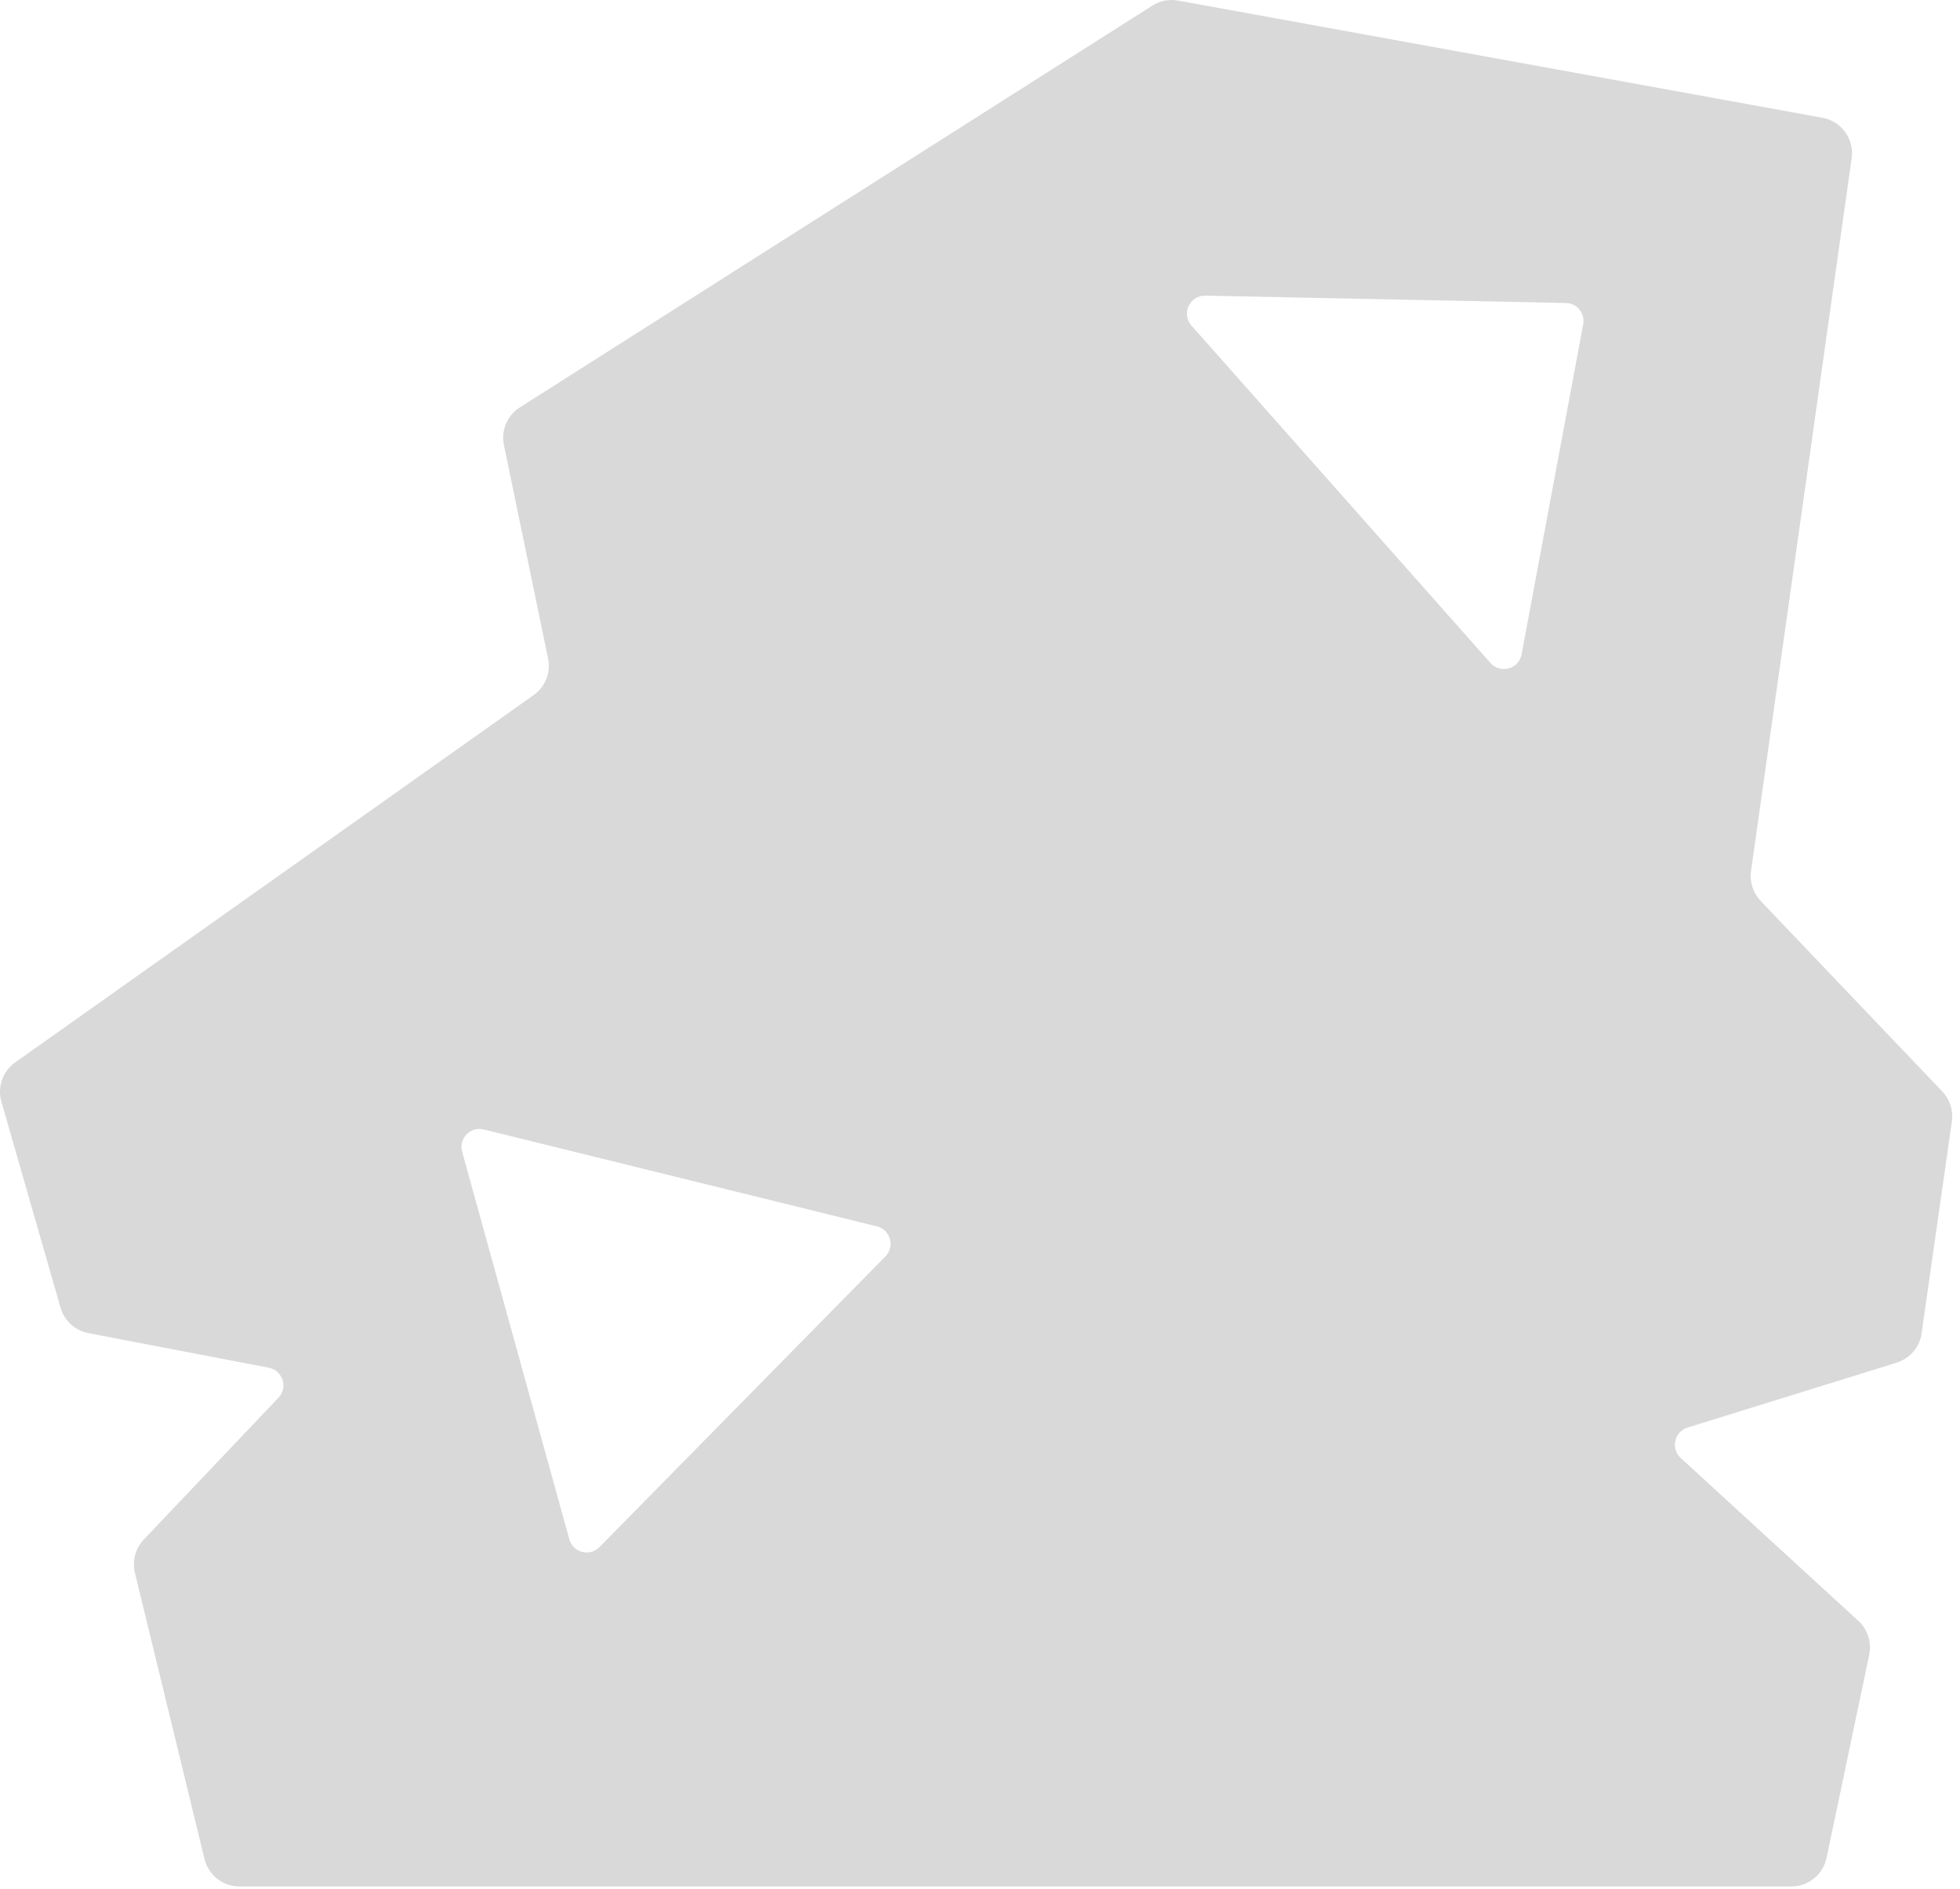
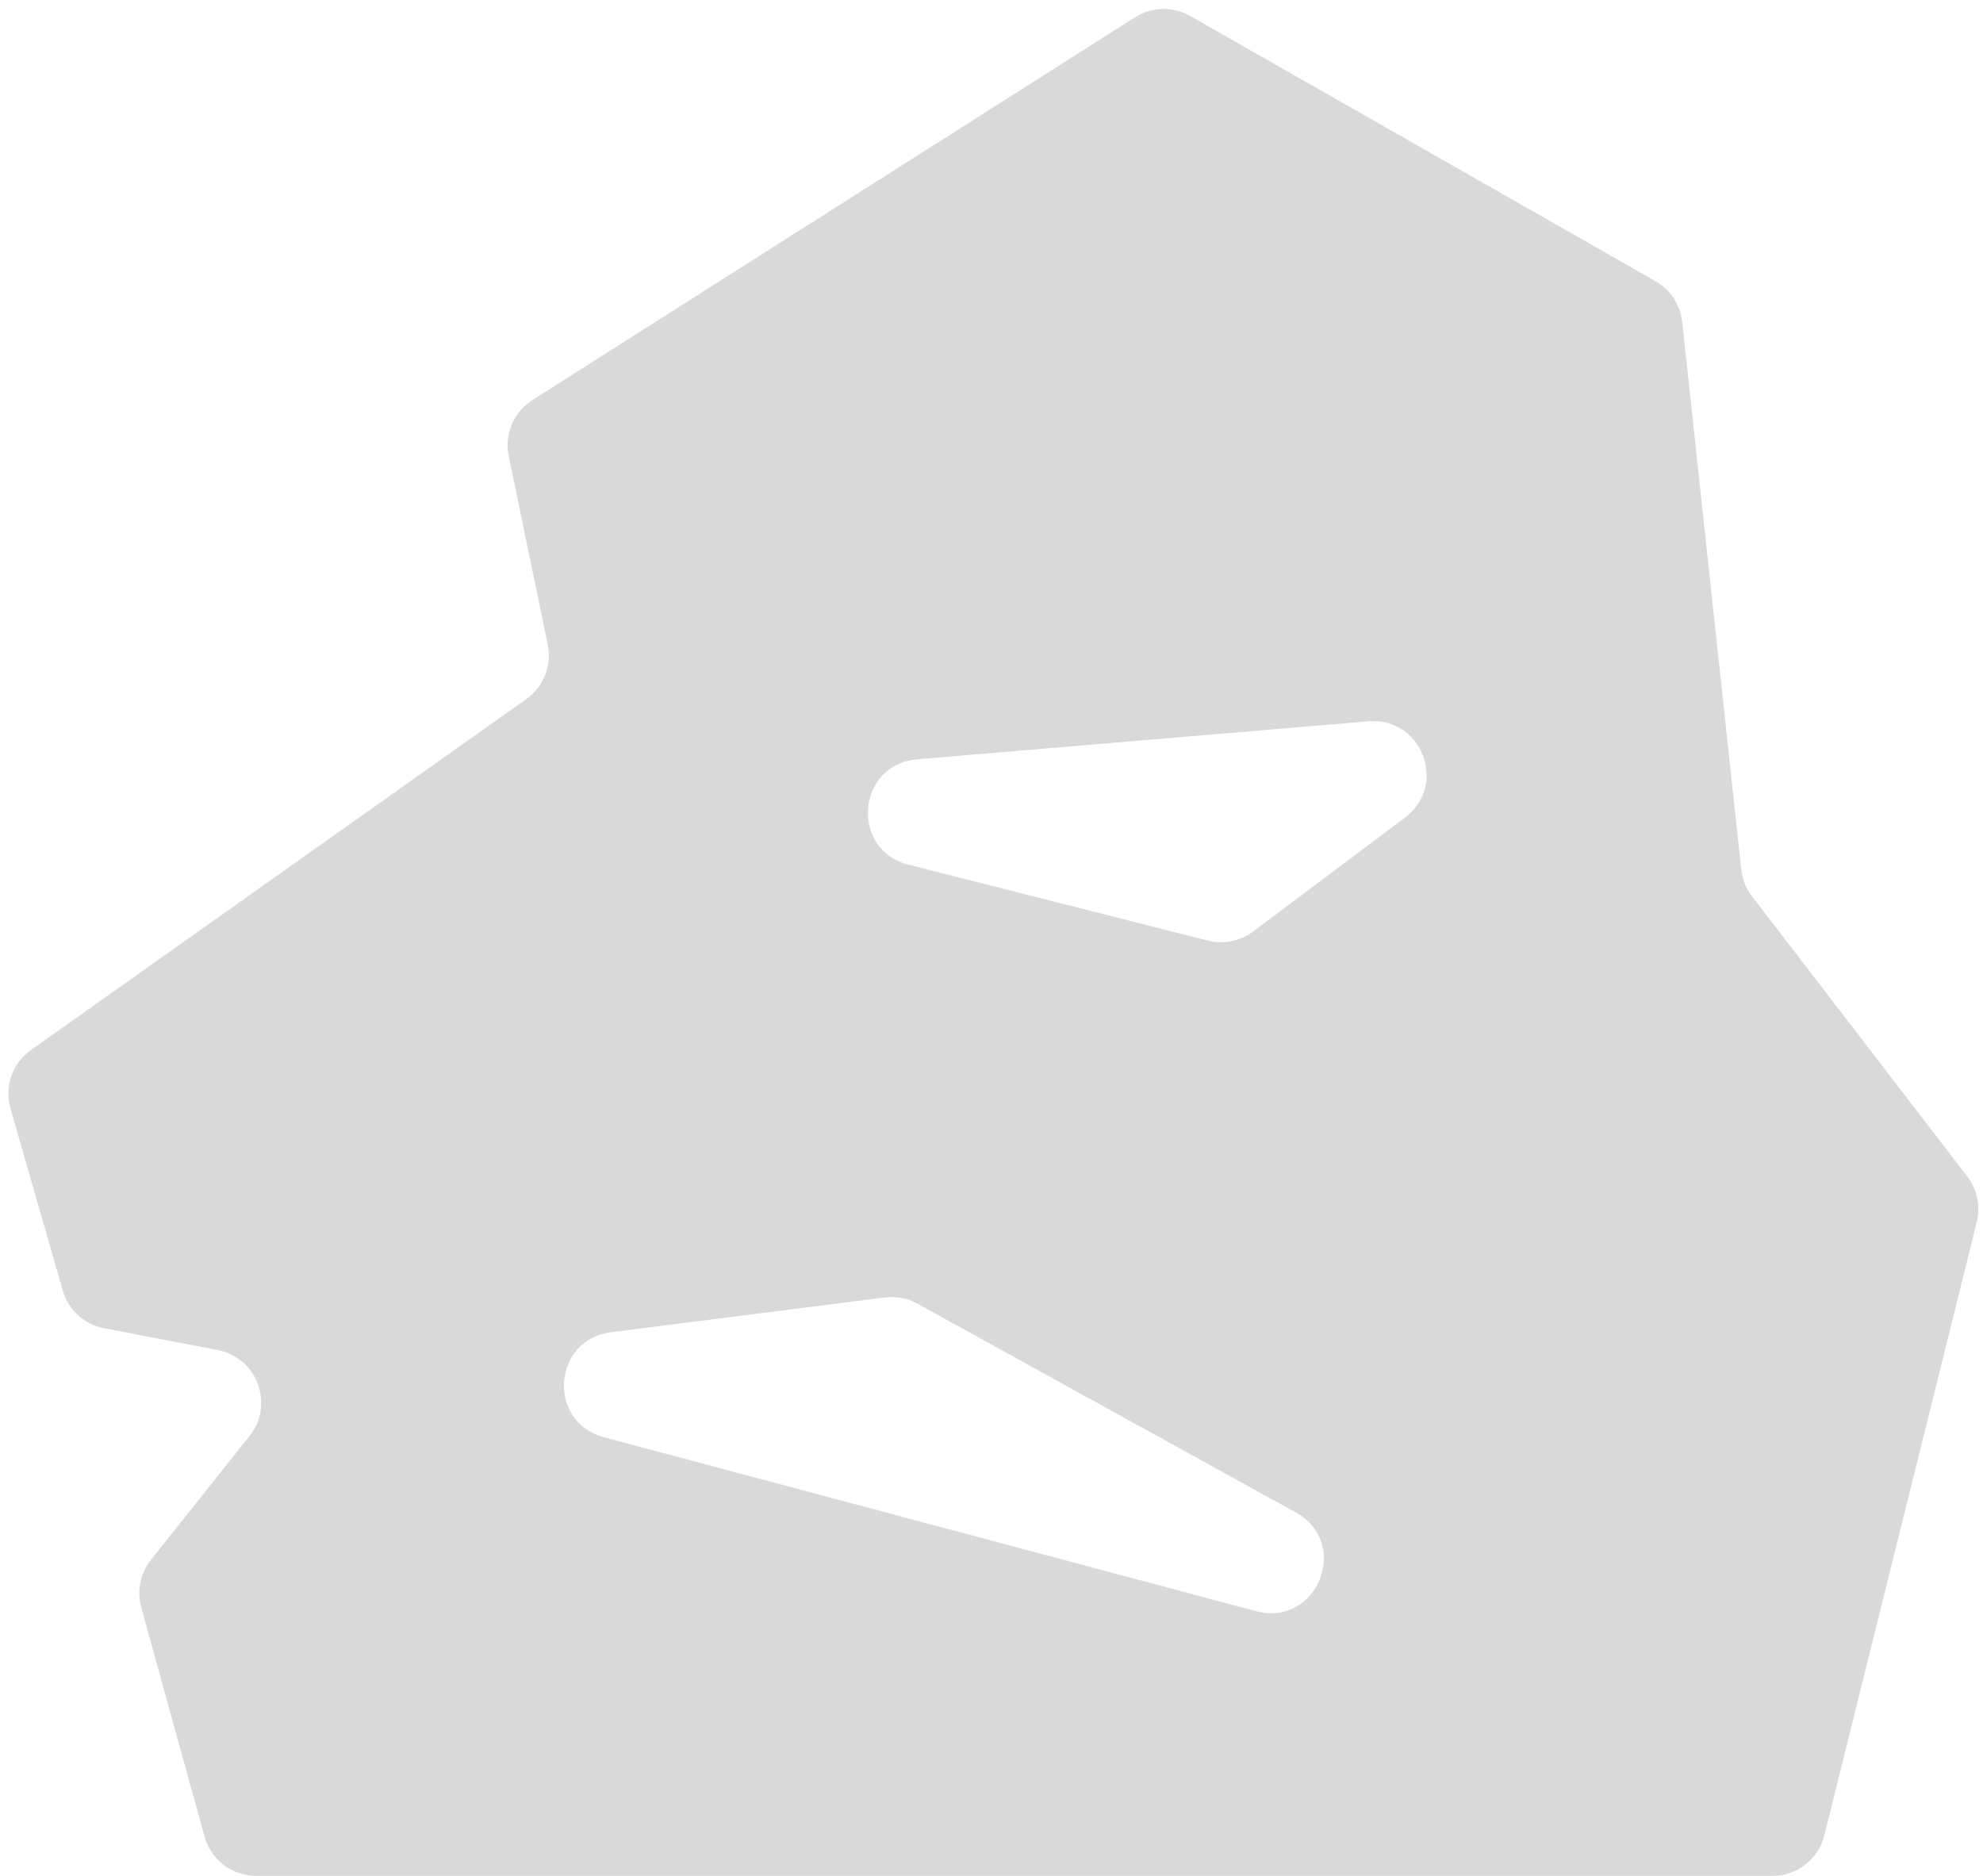
- <svg xmlns="http://www.w3.org/2000/svg" width="109" height="105" viewBox="0 0 109 105" fill="none">
-   <path fill-rule="evenodd" clip-rule="evenodd" d="M0.844 59.072C0.151 59.563 -0.156 60.439 0.078 61.256L3.367 72.711C3.575 73.436 4.172 73.982 4.912 74.124L14.947 76.048C15.724 76.197 16.029 77.145 15.484 77.719L7.995 85.602C7.527 86.095 7.341 86.791 7.502 87.452L11.373 103.365C11.591 104.261 12.393 104.892 13.316 104.892H99.621C100.567 104.892 101.383 104.229 101.578 103.304L103.952 92.008C104.097 91.316 103.867 90.6 103.346 90.122L93.47 81.069C92.901 80.547 93.112 79.605 93.849 79.376L105.478 75.767C106.216 75.538 106.756 74.905 106.865 74.14L108.549 62.353C108.636 61.746 108.44 61.133 108.017 60.69L97.912 50.093C97.49 49.651 97.294 49.039 97.379 48.433L102.975 8.796C103.126 7.733 102.409 6.741 101.353 6.548L65.514 0.032C65.019 -0.058 64.508 0.042 64.084 0.312L28.91 22.652C28.208 23.097 27.856 23.931 28.024 24.745L30.479 36.611C30.64 37.389 30.325 38.189 29.677 38.648L0.844 59.072ZM26.903 62.801C26.16 62.618 25.496 63.302 25.7 64.039L31.662 85.587C31.868 86.329 32.799 86.57 33.339 86.021L49.239 69.86C49.783 69.308 49.519 68.374 48.766 68.188L26.903 62.801ZM82.888 36.862C83.44 37.485 84.467 37.2 84.619 36.383L88.046 18.03C88.159 17.423 87.7 16.859 87.083 16.847L67.028 16.439C66.156 16.421 65.681 17.45 66.259 18.102L82.888 36.862Z" fill="#D9D9D9" />
+ <svg xmlns="http://www.w3.org/2000/svg" width="111" height="105" viewBox="0 0 111 105" fill="none">
+   <path fill-rule="evenodd" clip-rule="evenodd" d="M1.737 58.77C0.696 59.507 0.236 60.82 0.587 62.046L3.511 72.228C3.823 73.315 4.719 74.134 5.829 74.347L12.185 75.566C14.4 75.99 15.372 78.617 13.966 80.381L8.452 87.305C7.854 88.056 7.651 89.047 7.907 89.973L11.45 102.799C11.809 104.099 12.992 105 14.341 105H99.212C100.59 105 101.791 104.061 102.123 102.723L110.651 68.404C110.872 67.517 110.676 66.578 110.119 65.853L98.071 50.168C97.735 49.731 97.526 49.21 97.467 48.662L94.164 18.025C94.061 17.067 93.504 16.217 92.668 15.74L66.627 0.895C65.662 0.344 64.471 0.373 63.533 0.969L29.807 22.389C28.754 23.058 28.225 24.308 28.477 25.529L30.66 36.078C30.902 37.246 30.429 38.445 29.456 39.134L1.737 58.77ZM34.191 74.571C30.925 74.986 30.615 79.597 33.797 80.446L70.315 90.184C73.736 91.096 75.637 86.369 72.538 84.659L51.357 72.973C50.8 72.665 50.16 72.543 49.529 72.623L34.191 74.571ZM67.61 52.648C68.489 52.87 69.422 52.684 70.147 52.14L78.647 45.765C81.057 43.957 79.598 40.123 76.596 40.375L51.332 42.5C47.959 42.784 47.565 47.566 50.846 48.398L67.61 52.648Z" fill="#D9D9D9" />
</svg>
